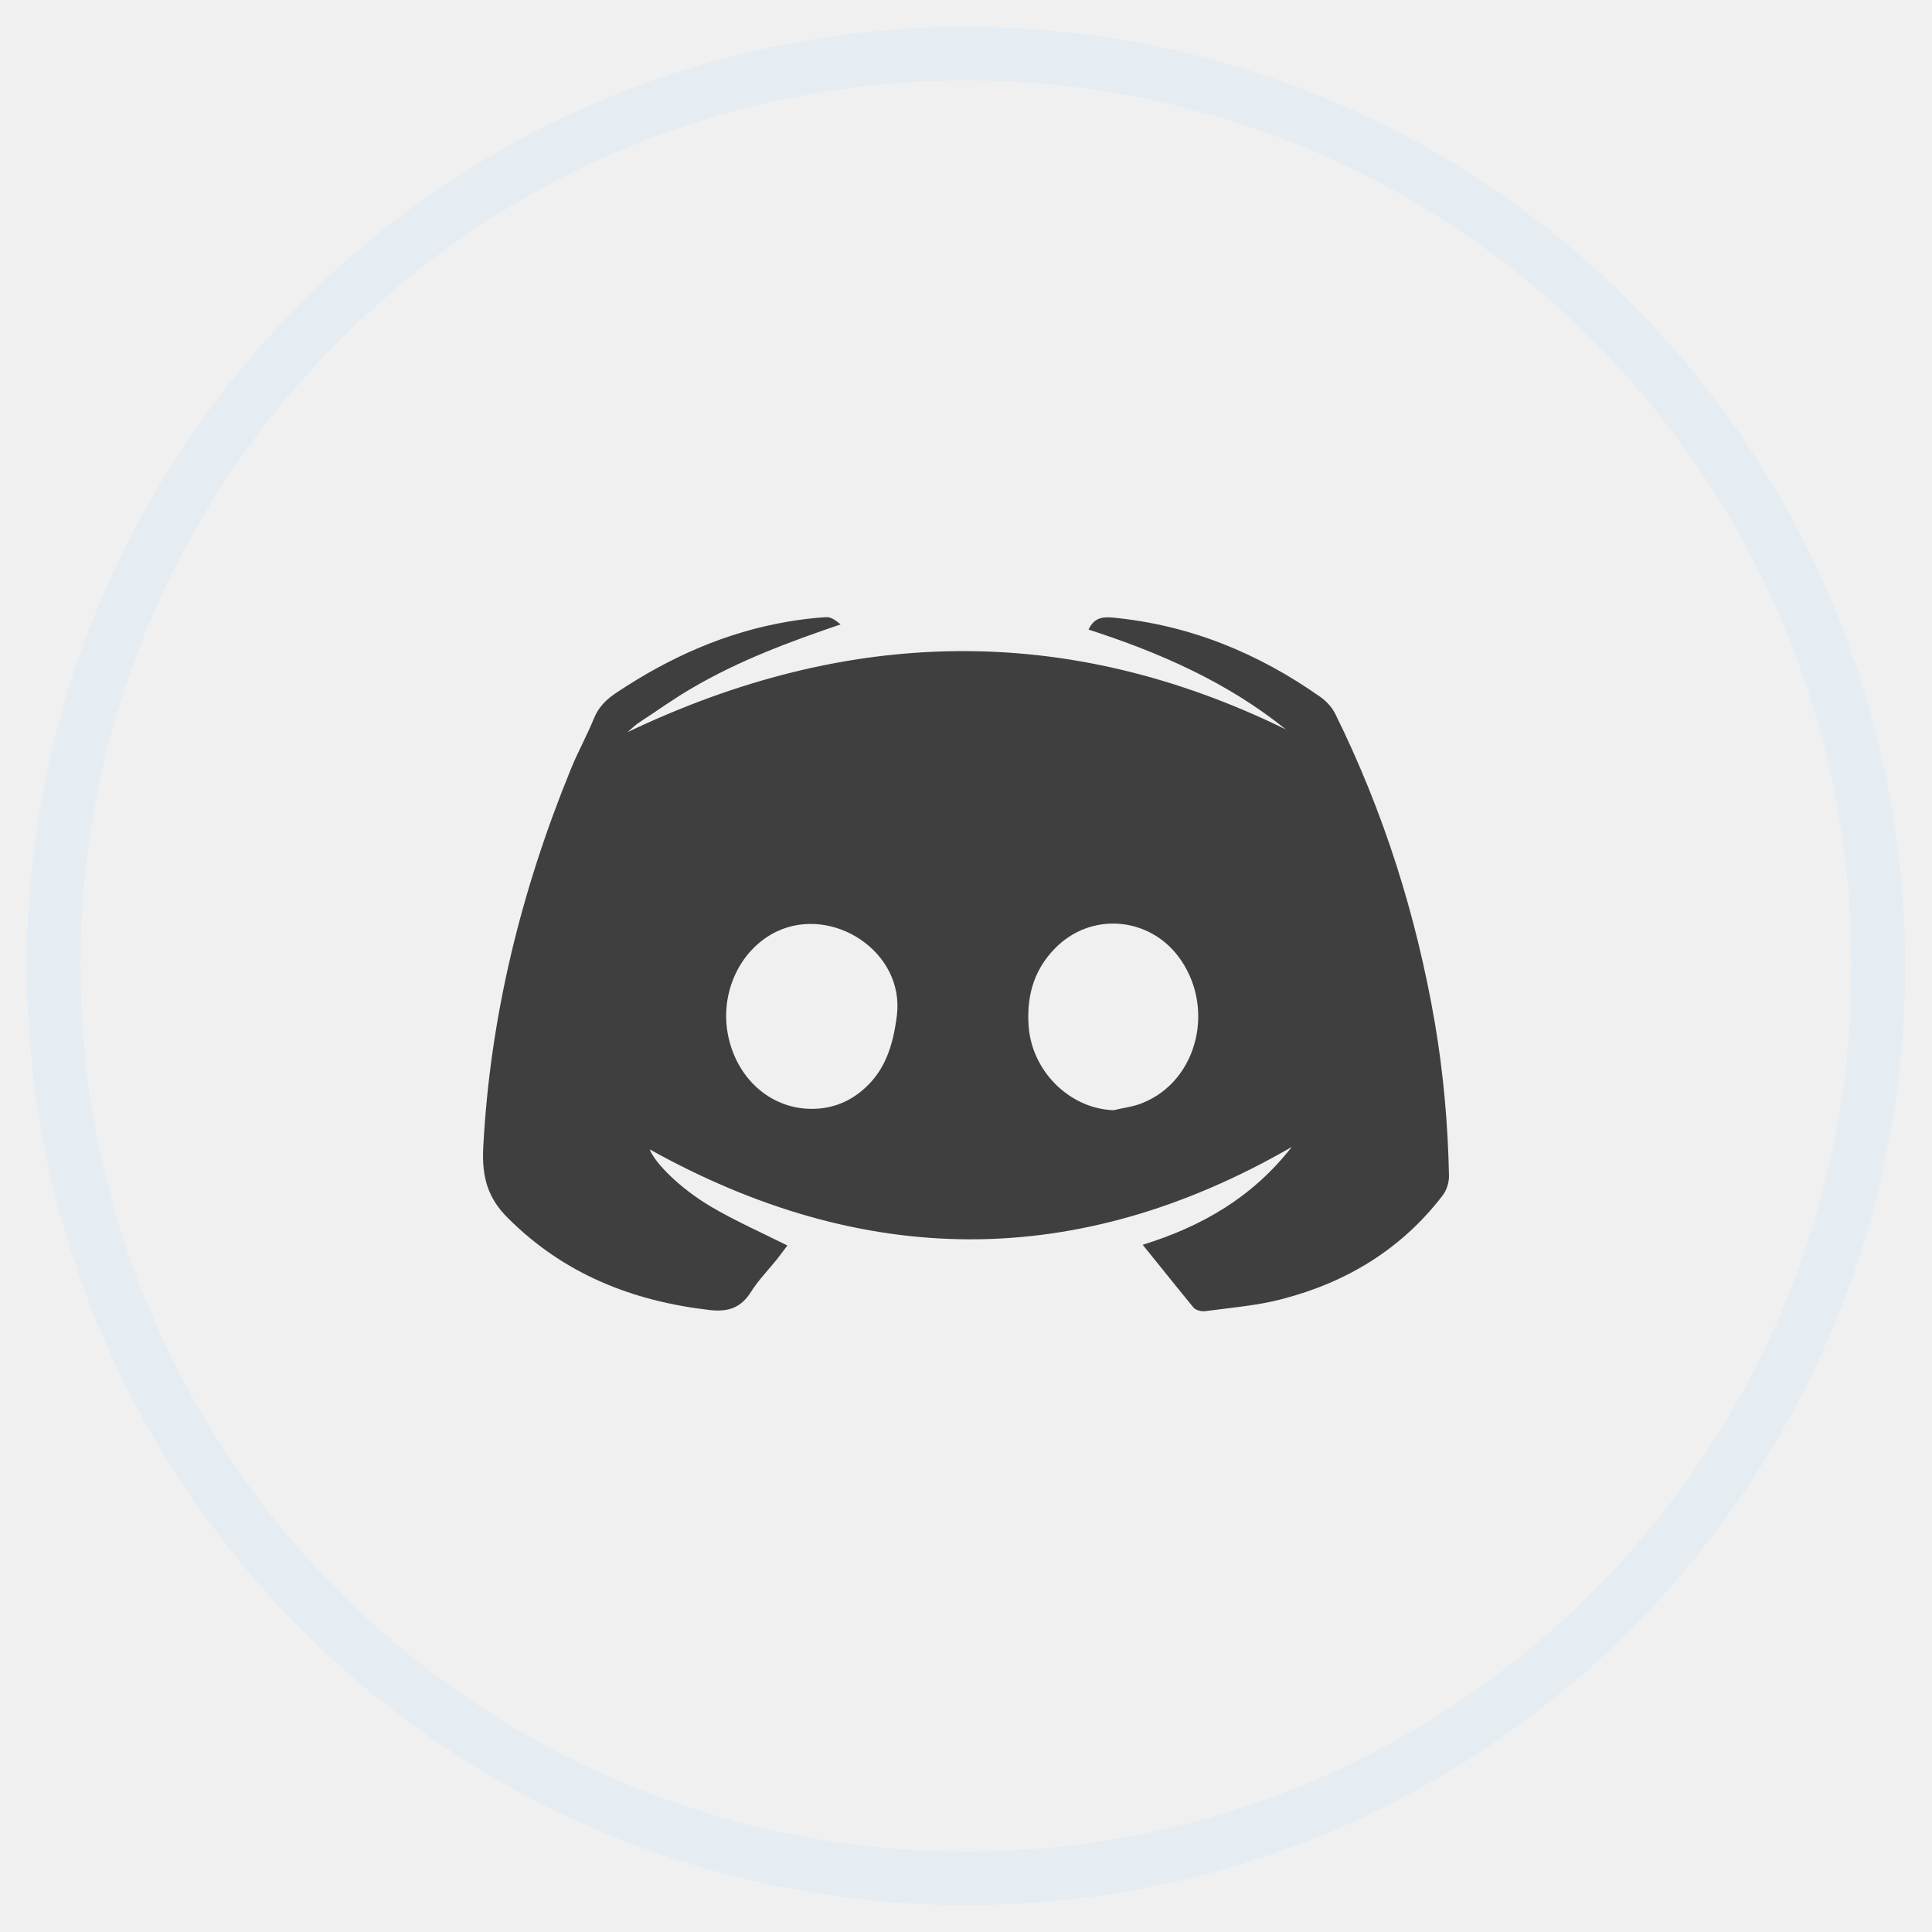
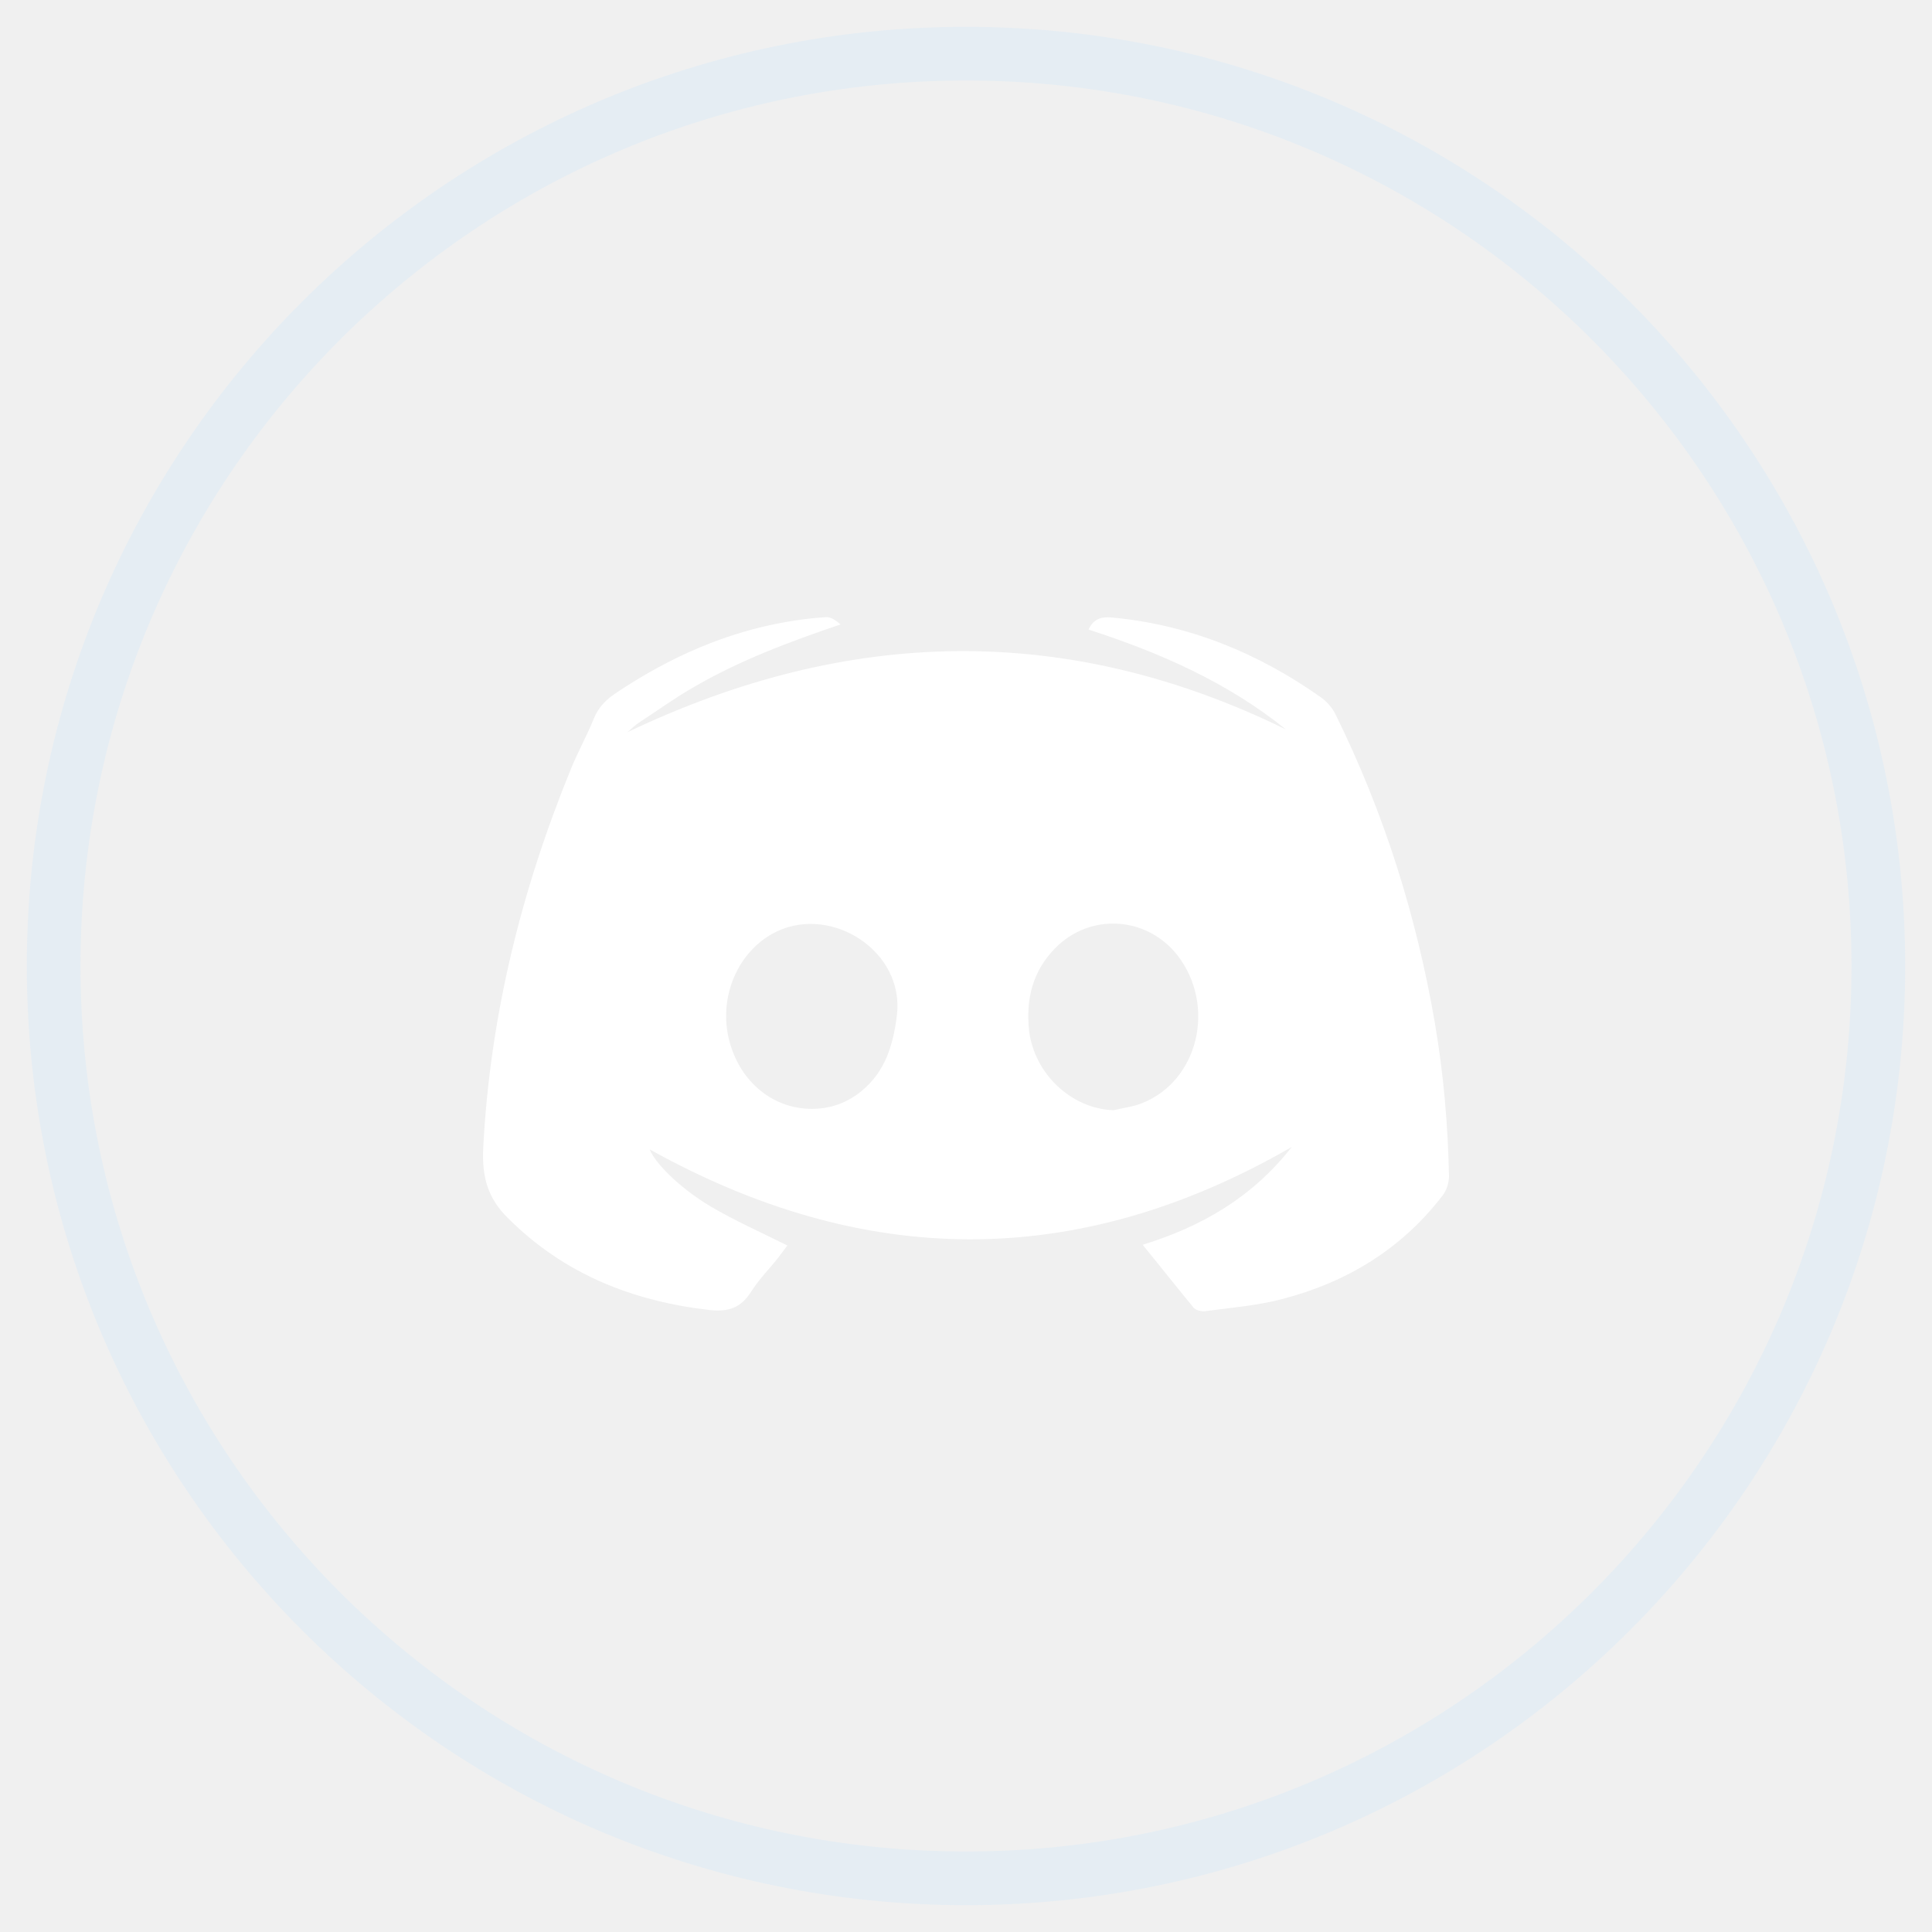
- <svg xmlns="http://www.w3.org/2000/svg" width="36px" height="36px" viewBox="0 0 36 36" version="1.1">
-   <defs />
-   <g id="Symbols" stroke="none" stroke-width="1" fill="none" fill-rule="evenodd">
-     <g id="footer" transform="translate(-621, -20)">
-       <g id="Group-3" transform="translate(567, 20)">
-         <g id="facebook-copy" transform="translate(54, 0)">
-           <circle id="Oval-8" stroke="#E5EDF3" cx="18" cy="18" r="17" />
-           <path d="M21.293,23.195 C22.4,22.85 23.334,22.312 24.07,21.372 C20.046,23.694 16.073,23.624 12.106,21.417 C12.202,21.666 12.65,22.127 13.239,22.479 C13.693,22.747 14.186,22.965 14.672,23.208 C14.627,23.266 14.563,23.355 14.493,23.445 C14.326,23.656 14.134,23.848 13.994,24.072 C13.808,24.366 13.578,24.449 13.226,24.411 C11.78,24.244 10.507,23.739 9.464,22.696 C9.087,22.325 8.978,21.928 9.004,21.391 C9.131,18.934 9.714,16.586 10.641,14.322 C10.769,14.008 10.936,13.708 11.064,13.394 C11.153,13.17 11.307,13.023 11.505,12.895 C12.477,12.249 13.52,11.782 14.678,11.584 C14.915,11.545 15.152,11.513 15.395,11.5 C15.484,11.494 15.58,11.564 15.663,11.635 C14.704,11.961 13.776,12.307 12.912,12.812 C12.567,13.01 12.241,13.247 11.908,13.464 C11.838,13.509 11.774,13.573 11.691,13.644 C15.791,11.686 19.873,11.59 23.961,13.592 C22.867,12.71 21.607,12.159 20.283,11.731 C20.378,11.532 20.513,11.488 20.724,11.507 C22.157,11.641 23.437,12.166 24.601,12.985 C24.71,13.061 24.812,13.17 24.876,13.292 C25.784,15.128 26.392,17.054 26.738,19.069 C26.898,20.009 26.981,20.962 27,21.916 C27,22.037 26.955,22.184 26.878,22.28 C26.111,23.278 25.094,23.893 23.891,24.206 C23.43,24.328 22.944,24.366 22.47,24.43 C22.394,24.443 22.285,24.417 22.24,24.366 C21.92,23.976 21.62,23.598 21.293,23.195 Z M15.126,20.662 C15.472,20.662 15.779,20.553 16.047,20.335 C16.495,19.971 16.642,19.478 16.713,18.915 C16.853,17.732 15.516,16.868 14.48,17.354 C13.751,17.7 13.367,18.589 13.597,19.421 C13.802,20.169 14.41,20.662 15.126,20.662 Z M20.75,20.687 C20.929,20.643 21.121,20.623 21.287,20.553 C22.33,20.137 22.662,18.742 21.946,17.808 C21.377,17.073 20.315,17.002 19.662,17.668 C19.24,18.096 19.112,18.621 19.176,19.21 C19.278,20.016 19.969,20.662 20.75,20.687 Z" id="Shape" fill="#3F3F3F" fill-rule="nonzero" />
-         </g>
-       </g>
-     </g>
+ <svg xmlns="http://www.w3.org/2000/svg" width="36" height="36" viewBox="0 0 36 36">
+   <g fill="none" fill-rule="evenodd">
+     <circle cx="18" cy="18" r="17" stroke="#E5EDF3" />
+     <path fill="#FFF" fill-rule="nonzero" d="M21.293,23.195 C22.4,22.85 23.334,22.312 24.07,21.372 C20.046,23.694 16.073,23.624 12.106,21.417 C12.202,21.666 12.65,22.127 13.239,22.479 C13.693,22.747 14.186,22.965 14.672,23.208 C14.627,23.266 14.563,23.355 14.493,23.445 C14.326,23.656 14.134,23.848 13.994,24.072 C13.808,24.366 13.578,24.449 13.226,24.411 C11.78,24.244 10.507,23.739 9.464,22.696 C9.087,22.325 8.978,21.928 9.004,21.391 C9.131,18.934 9.714,16.586 10.641,14.322 C10.769,14.008 10.936,13.708 11.064,13.394 C11.153,13.17 11.307,13.023 11.505,12.895 C12.477,12.249 13.52,11.782 14.678,11.584 C14.915,11.545 15.152,11.513 15.395,11.5 C15.484,11.494 15.58,11.564 15.663,11.635 C14.704,11.961 13.776,12.307 12.912,12.812 C12.567,13.01 12.241,13.247 11.908,13.464 C11.838,13.509 11.774,13.573 11.691,13.644 C15.791,11.686 19.873,11.59 23.961,13.592 C22.867,12.71 21.607,12.159 20.283,11.731 C20.378,11.532 20.513,11.488 20.724,11.507 C22.157,11.641 23.437,12.166 24.601,12.985 C24.71,13.061 24.812,13.17 24.876,13.292 C25.784,15.128 26.392,17.054 26.738,19.069 C26.898,20.009 26.981,20.962 27,21.916 C27,22.037 26.955,22.184 26.878,22.28 C26.111,23.278 25.094,23.893 23.891,24.206 C23.43,24.328 22.944,24.366 22.47,24.43 C22.394,24.443 22.285,24.417 22.24,24.366 C21.92,23.976 21.62,23.598 21.293,23.195 Z M15.126,20.662 C15.472,20.662 15.779,20.553 16.047,20.335 C16.495,19.971 16.642,19.478 16.713,18.915 C16.853,17.732 15.516,16.868 14.48,17.354 C13.751,17.7 13.367,18.589 13.597,19.421 C13.802,20.169 14.41,20.662 15.126,20.662 Z M20.75,20.687 C20.929,20.643 21.121,20.623 21.287,20.553 C22.33,20.137 22.662,18.742 21.946,17.808 C21.377,17.073 20.315,17.002 19.662,17.668 C19.24,18.096 19.112,18.621 19.176,19.21 C19.278,20.016 19.969,20.662 20.75,20.687 Z" />
  </g>
</svg>
